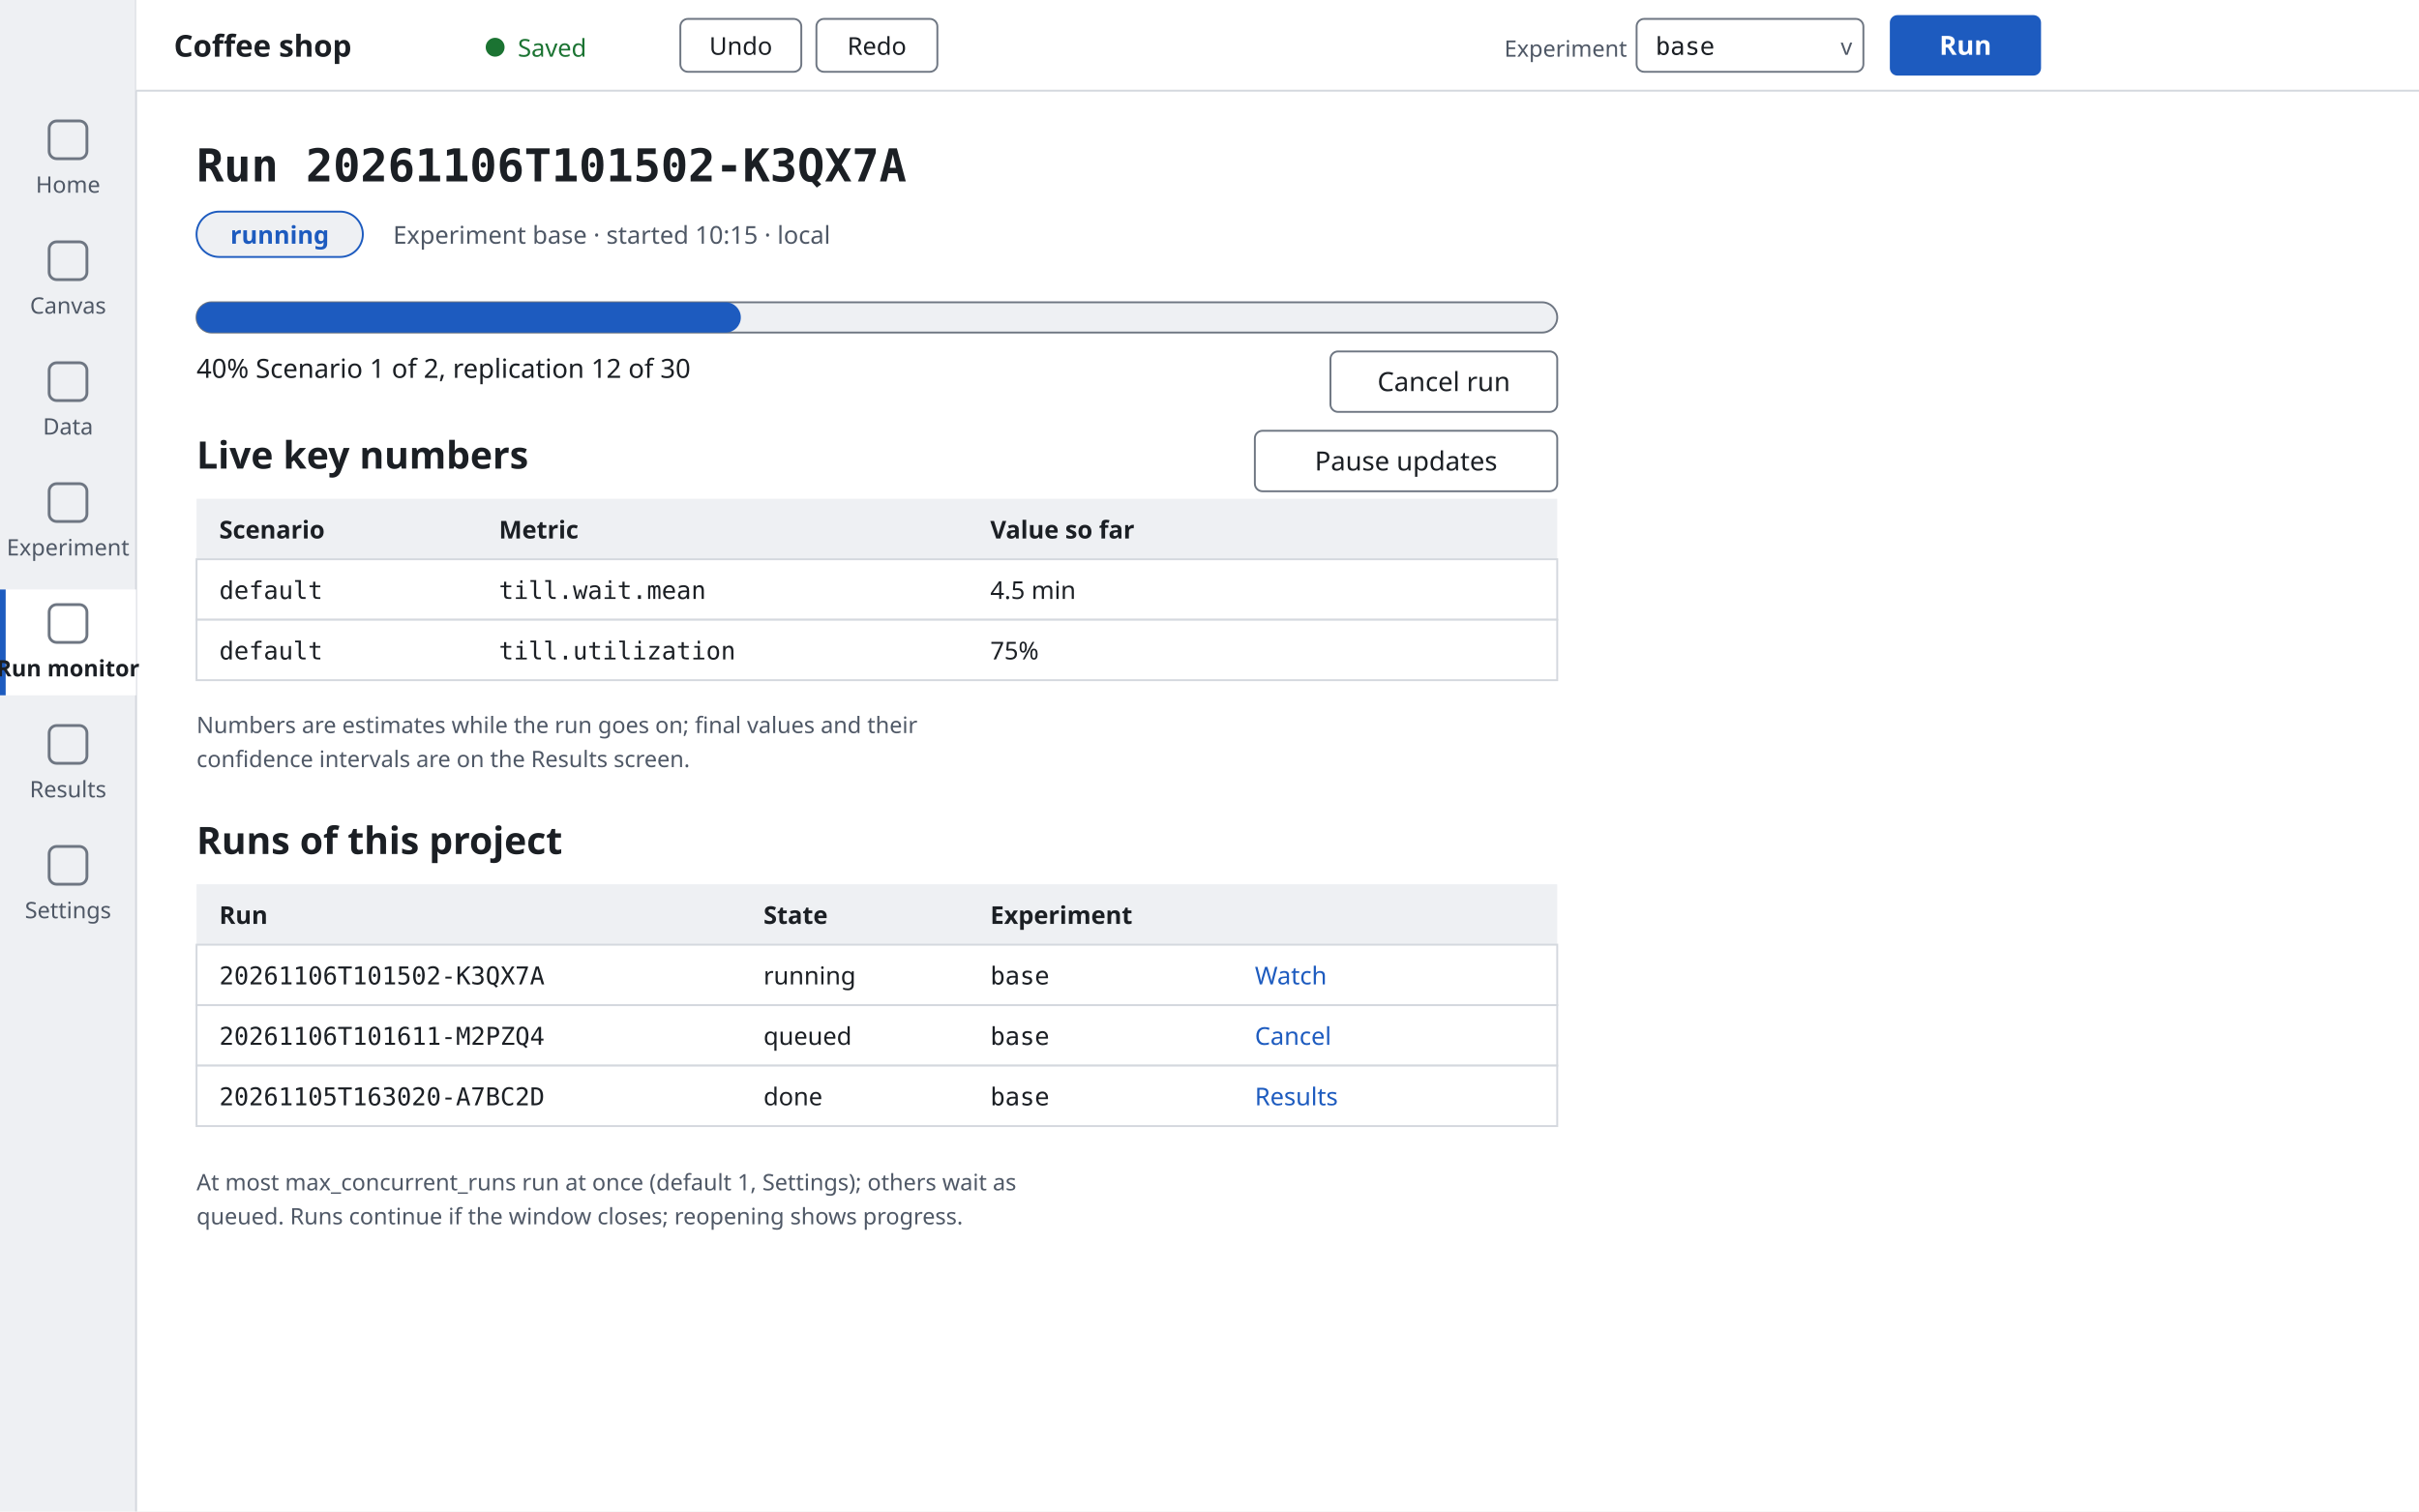
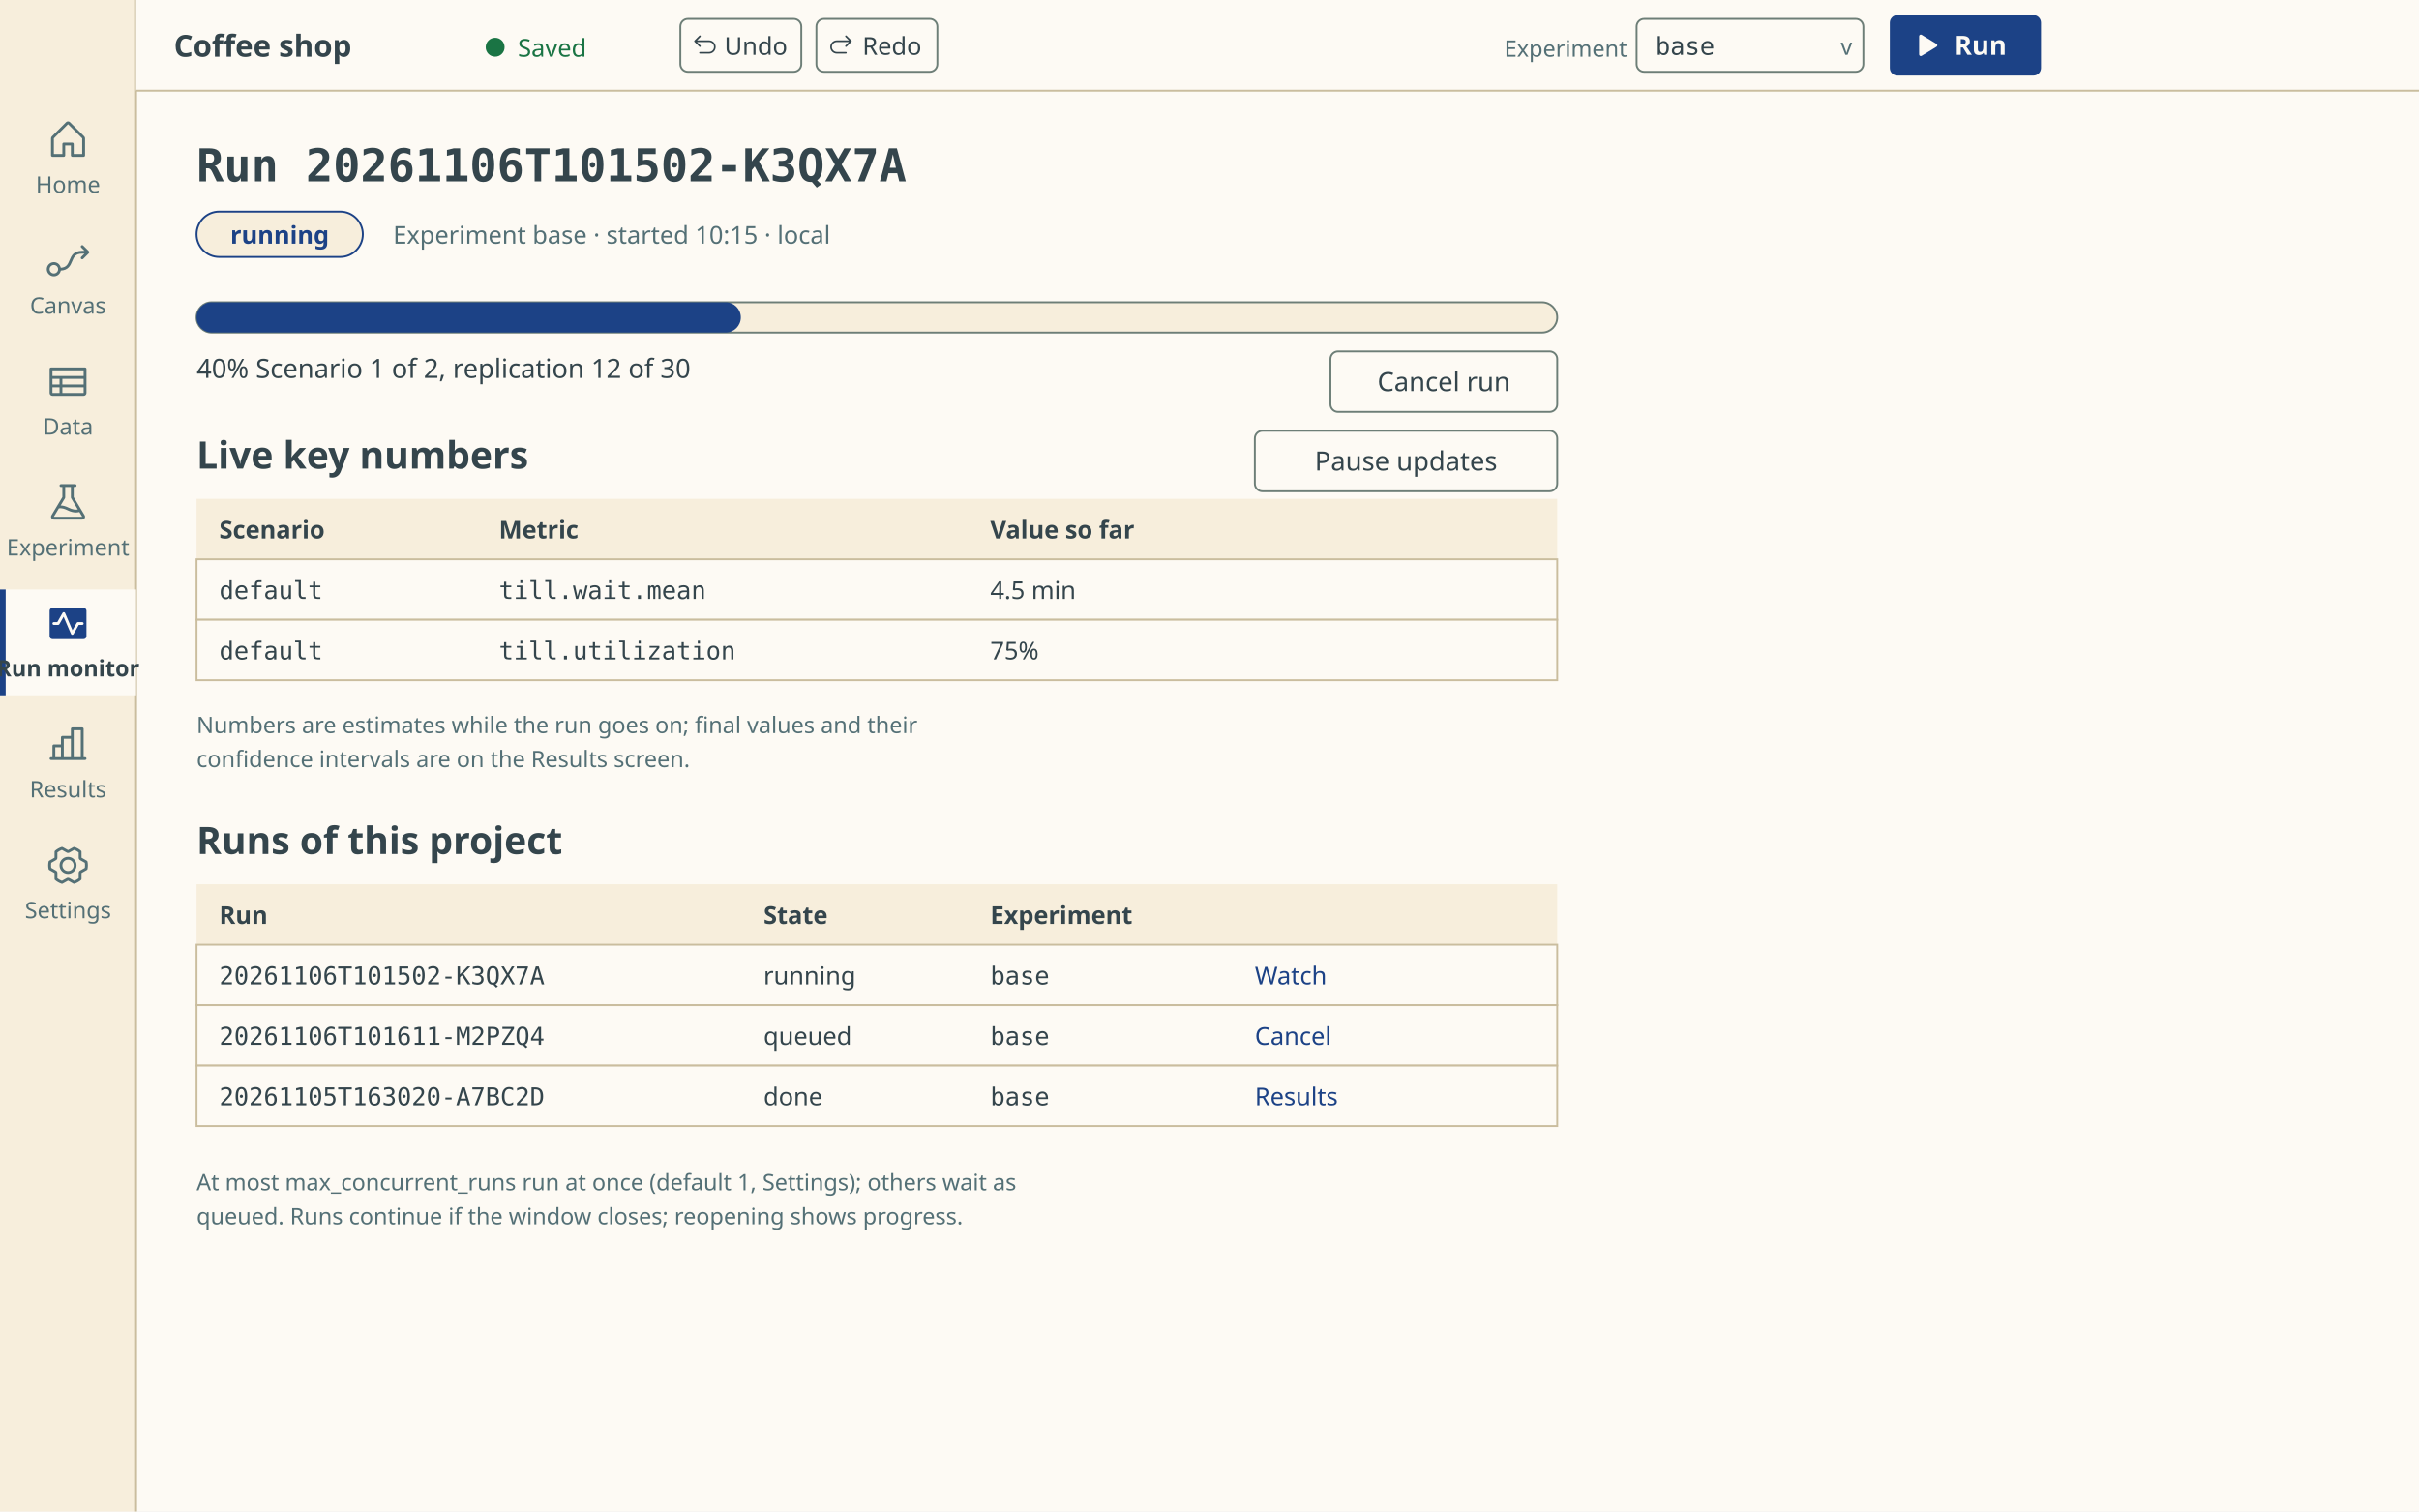
<svg xmlns="http://www.w3.org/2000/svg" width="1280" height="800" viewBox="0 0 1280 800" role="img" aria-labelledby="title desc">
  <defs>
    <marker id="arrow" viewBox="0 0 10 10" refX="9" refY="5" markerWidth="8" markerHeight="8" orient="auto-start-reverse">
-       <path d="M 0 0 L 10 5 L 0 10 z" fill="#5F6773" />
+       <path d="M 0 0 L 10 5 L 0 10 z" fill="#547076" />
    </marker>
    <pattern id="dots" width="16" height="16" patternUnits="userSpaceOnUse">
-       <circle cx="1" cy="1" r="1" fill="#C3C8D0" />
+       <circle cx="1" cy="1" r="1" fill="#BBB49D" />
    </pattern>
  </defs>
-   <rect x="0" y="0" width="1280" height="800" rx="0" fill="#FFFFFF" stroke="none" stroke-width="1" />
-   <rect x="0" y="0" width="72" height="800" rx="0" fill="#EEF0F3" stroke="none" stroke-width="1" />
-   <line x1="72" y1="0" x2="72" y2="800" stroke="#D4D8DE" stroke-width="1" />
-   <rect x="26" y="64" width="20" height="20" rx="4" fill="none" stroke="#6E7682" stroke-width="1.5" />
-   <text x="36" y="102" font-family="sans-serif" font-size="12" font-weight="400" fill="#4F5866" text-anchor="middle">Home</text>
-   <rect x="26" y="128" width="20" height="20" rx="4" fill="none" stroke="#6E7682" stroke-width="1.5" />
-   <text x="36" y="166" font-family="sans-serif" font-size="12" font-weight="400" fill="#4F5866" text-anchor="middle">Canvas</text>
-   <rect x="26" y="192" width="20" height="20" rx="4" fill="none" stroke="#6E7682" stroke-width="1.5" />
-   <text x="36" y="230" font-family="sans-serif" font-size="12" font-weight="400" fill="#4F5866" text-anchor="middle">Data</text>
-   <rect x="26" y="256" width="20" height="20" rx="4" fill="none" stroke="#6E7682" stroke-width="1.5" />
-   <text x="36" y="294" font-family="sans-serif" font-size="12" font-weight="400" fill="#4F5866" text-anchor="middle">Experiment</text>
-   <rect x="0" y="312" width="72" height="56" rx="0" fill="#FFFFFF" stroke="none" stroke-width="1" />
-   <rect x="0" y="312" width="3" height="56" rx="0" fill="#1D5BBF" stroke="none" stroke-width="1" />
-   <rect x="26" y="320" width="20" height="20" rx="4" fill="none" stroke="#6E7682" stroke-width="1.5" />
-   <text x="36" y="358" font-family="sans-serif" font-size="12" font-weight="600" fill="#1B1F24" text-anchor="middle">Run monitor</text>
-   <rect x="26" y="384" width="20" height="20" rx="4" fill="none" stroke="#6E7682" stroke-width="1.5" />
-   <text x="36" y="422" font-family="sans-serif" font-size="12" font-weight="400" fill="#4F5866" text-anchor="middle">Results</text>
-   <rect x="26" y="448" width="20" height="20" rx="4" fill="none" stroke="#6E7682" stroke-width="1.5" />
-   <text x="36" y="486" font-family="sans-serif" font-size="12" font-weight="400" fill="#4F5866" text-anchor="middle">Settings</text>
-   <rect x="72" y="0" width="1208" height="48" rx="0" fill="#FFFFFF" stroke="none" stroke-width="1" />
-   <line x1="72" y1="48" x2="1280" y2="48" stroke="#D4D8DE" stroke-width="1" />
-   <text x="92" y="30" font-family="sans-serif" font-size="16" font-weight="600" fill="#1B1F24" text-anchor="start">Coffee shop</text>
-   <circle cx="262" cy="25" r="5" fill="#1B7332" stroke="none" stroke-width="1" />
-   <text x="274" y="30" font-family="sans-serif" font-size="13" font-weight="400" fill="#1B7332" text-anchor="start">Saved</text>
-   <rect x="360" y="10" width="64" height="28" rx="4" fill="#FFFFFF" stroke="#6E7682" stroke-width="1" />
-   <text x="392" y="29" font-family="sans-serif" font-size="13" font-weight="400" fill="#1B1F24" text-anchor="middle">Undo</text>
-   <rect x="432" y="10" width="64" height="28" rx="4" fill="#FFFFFF" stroke="#6E7682" stroke-width="1" />
-   <text x="464" y="29" font-family="sans-serif" font-size="13" font-weight="400" fill="#1B1F24" text-anchor="middle">Redo</text>
-   <text x="796" y="30" font-family="sans-serif" font-size="12" font-weight="400" fill="#4F5866" text-anchor="start">Experiment</text>
-   <rect x="866" y="10" width="120" height="28" rx="4" fill="#FFFFFF" stroke="#6E7682" stroke-width="1" />
-   <text x="876" y="29" font-family="monospace" font-size="13" font-weight="400" fill="#1B1F24" text-anchor="start">base</text>
-   <text x="974" y="29" font-family="sans-serif" font-size="12" font-weight="400" fill="#4F5866" text-anchor="start">v</text>
-   <rect x="1000" y="8" width="80" height="32" rx="4" fill="#1D5BBF" stroke="none" stroke-width="1" />
-   <text x="1040" y="29" font-family="sans-serif" font-size="14" font-weight="600" fill="#FFFFFF" text-anchor="middle">Run</text>
-   <text x="104" y="96" font-family="monospace" font-size="24" font-weight="600" fill="#1B1F24" text-anchor="start">Run 20261106T101502-K3QX7A</text>
-   <rect x="104" y="112" width="88" height="24" rx="12" fill="#EEF0F3" stroke="#1D5BBF" stroke-width="1" />
-   <text x="148" y="129" font-family="sans-serif" font-size="13" font-weight="600" fill="#1D5BBF" text-anchor="middle">running</text>
-   <text x="208" y="129" font-family="sans-serif" font-size="13" font-weight="400" fill="#4F5866" text-anchor="start">Experiment base · started 10:15 · local</text>
-   <rect x="104" y="160" width="720" height="16" rx="8" fill="#EEF0F3" stroke="#6E7682" stroke-width="1" />
-   <rect x="104" y="160" width="288" height="16" rx="8" fill="#1D5BBF" stroke="none" stroke-width="1" />
-   <text x="104" y="200" font-family="sans-serif" font-size="14" font-weight="400" fill="#1B1F24" text-anchor="start">40%  Scenario 1 of 2, replication 12 of 30</text>
-   <rect x="704" y="186" width="120" height="32" rx="4" fill="#FFFFFF" stroke="#6E7682" stroke-width="1" />
-   <text x="764.0" y="207.0" font-family="sans-serif" font-size="14" font-weight="400" fill="#1B1F24" text-anchor="middle">Cancel run</text>
-   <text x="104" y="248" font-family="sans-serif" font-size="20" font-weight="600" fill="#1B1F24" text-anchor="start">Live key numbers</text>
-   <rect x="664" y="228" width="160" height="32" rx="4" fill="#FFFFFF" stroke="#6E7682" stroke-width="1" />
-   <text x="744.0" y="249.0" font-family="sans-serif" font-size="14" font-weight="400" fill="#1B1F24" text-anchor="middle">Pause updates</text>
-   <rect x="104" y="264" width="720" height="32" rx="0" fill="#EEF0F3" stroke="none" stroke-width="1" />
-   <text x="116" y="285" font-family="sans-serif" font-size="13" font-weight="600" fill="#1B1F24" text-anchor="start">Scenario</text>
-   <text x="264" y="285" font-family="sans-serif" font-size="13" font-weight="600" fill="#1B1F24" text-anchor="start">Metric</text>
-   <text x="524" y="285" font-family="sans-serif" font-size="13" font-weight="600" fill="#1B1F24" text-anchor="start">Value so far</text>
-   <rect x="104" y="296" width="720" height="32" rx="0" fill="#FFFFFF" stroke="#D4D8DE" stroke-width="1" />
-   <text x="116" y="317" font-family="monospace" font-size="13" font-weight="400" fill="#1B1F24" text-anchor="start">default</text>
-   <text x="264" y="317" font-family="monospace" font-size="13" font-weight="400" fill="#1B1F24" text-anchor="start">till.wait.mean</text>
-   <text x="524" y="317" font-family="sans-serif" font-size="13" font-weight="400" fill="#1B1F24" text-anchor="start">4.5 min</text>
-   <rect x="104" y="328" width="720" height="32" rx="0" fill="#FFFFFF" stroke="#D4D8DE" stroke-width="1" />
-   <text x="116" y="349" font-family="monospace" font-size="13" font-weight="400" fill="#1B1F24" text-anchor="start">default</text>
-   <text x="264" y="349" font-family="monospace" font-size="13" font-weight="400" fill="#1B1F24" text-anchor="start">till.utilization</text>
-   <text x="524" y="349" font-family="sans-serif" font-size="13" font-weight="400" fill="#1B1F24" text-anchor="start">75%</text>
-   <text x="104" y="388" font-family="sans-serif" font-size="12" font-weight="400" fill="#4F5866" text-anchor="start">Numbers are estimates while the run goes on; final values and their</text>
-   <text x="104" y="406" font-family="sans-serif" font-size="12" font-weight="400" fill="#4F5866" text-anchor="start">confidence intervals are on the Results screen.</text>
-   <text x="104" y="452" font-family="sans-serif" font-size="20" font-weight="600" fill="#1B1F24" text-anchor="start">Runs of this project</text>
-   <rect x="104" y="468" width="720" height="32" rx="0" fill="#EEF0F3" stroke="none" stroke-width="1" />
-   <text x="116" y="489" font-family="sans-serif" font-size="13" font-weight="600" fill="#1B1F24" text-anchor="start">Run</text>
-   <text x="404" y="489" font-family="sans-serif" font-size="13" font-weight="600" fill="#1B1F24" text-anchor="start">State</text>
-   <text x="524" y="489" font-family="sans-serif" font-size="13" font-weight="600" fill="#1B1F24" text-anchor="start">Experiment</text>
-   <text x="664" y="489" font-family="sans-serif" font-size="13" font-weight="600" fill="#1B1F24" text-anchor="start" />
-   <rect x="104" y="500" width="720" height="32" rx="0" fill="#FFFFFF" stroke="#D4D8DE" stroke-width="1" />
-   <text x="116" y="521" font-family="monospace" font-size="13" font-weight="400" fill="#1B1F24" text-anchor="start">20261106T101502-K3QX7A</text>
-   <text x="404" y="521" font-family="sans-serif" font-size="13" font-weight="400" fill="#1B1F24" text-anchor="start">running</text>
-   <text x="524" y="521" font-family="monospace" font-size="13" font-weight="400" fill="#1B1F24" text-anchor="start">base</text>
-   <text x="664" y="521" font-family="sans-serif" font-size="13" font-weight="400" fill="#1D5BBF" text-anchor="start">Watch</text>
-   <rect x="104" y="532" width="720" height="32" rx="0" fill="#FFFFFF" stroke="#D4D8DE" stroke-width="1" />
-   <text x="116" y="553" font-family="monospace" font-size="13" font-weight="400" fill="#1B1F24" text-anchor="start">20261106T101611-M2PZQ4</text>
-   <text x="404" y="553" font-family="sans-serif" font-size="13" font-weight="400" fill="#1B1F24" text-anchor="start">queued</text>
-   <text x="524" y="553" font-family="monospace" font-size="13" font-weight="400" fill="#1B1F24" text-anchor="start">base</text>
-   <text x="664" y="553" font-family="sans-serif" font-size="13" font-weight="400" fill="#1D5BBF" text-anchor="start">Cancel</text>
-   <rect x="104" y="564" width="720" height="32" rx="0" fill="#FFFFFF" stroke="#D4D8DE" stroke-width="1" />
-   <text x="116" y="585" font-family="monospace" font-size="13" font-weight="400" fill="#1B1F24" text-anchor="start">20261105T163020-A7BC2D</text>
-   <text x="404" y="585" font-family="sans-serif" font-size="13" font-weight="400" fill="#1B1F24" text-anchor="start">done</text>
-   <text x="524" y="585" font-family="monospace" font-size="13" font-weight="400" fill="#1B1F24" text-anchor="start">base</text>
-   <text x="664" y="585" font-family="sans-serif" font-size="13" font-weight="400" fill="#1D5BBF" text-anchor="start">Results</text>
-   <text x="104" y="630" font-family="sans-serif" font-size="12" font-weight="400" fill="#4F5866" text-anchor="start">At most max_concurrent_runs run at once (default 1, Settings); others wait as</text>
-   <text x="104" y="648" font-family="sans-serif" font-size="12" font-weight="400" fill="#4F5866" text-anchor="start">queued. Runs continue if the window closes; reopening shows progress.</text>
+   <rect x="0" y="0" width="1280" height="800" rx="0" fill="#FDFAF4" stroke="none" stroke-width="1" />
+   <rect x="0" y="0" width="72" height="800" rx="0" fill="#F7EEDC" stroke="none" stroke-width="1" />
+   <line x1="72" y1="0" x2="72" y2="800" stroke="#CABD9E" stroke-width="1" />
+   <svg x="24" y="62" width="24" height="24" viewBox="0 0 256 256" aria-hidden="true">
+     <g fill="#547076">
+       <path d="M219.31,108.68l-80-80a16,16,0,0,0-22.62,0l-80,80A15.87,15.87,0,0,0,32,120v96a8,8,0,0,0,8,8h64a8,8,0,0,0,8-8V160h32v56a8,8,0,0,0,8,8h64a8,8,0,0,0,8-8V120A15.87,15.87,0,0,0,219.31,108.68ZM208,208H160V152a8,8,0,0,0-8-8H104a8,8,0,0,0-8,8v56H48V120l80-80,80,80Z" />
+     </g>
+   </svg>
+   <text x="36" y="102" font-family="sans-serif" font-size="12" font-weight="400" fill="#547076" text-anchor="middle">Home</text>
+   <svg x="24" y="126" width="24" height="24" viewBox="0 0 256 256" aria-hidden="true">
+     <g fill="#547076">
+       <path d="M245.66,74.34l-32-32a8,8,0,0,0-11.32,11.32L220.69,72H208c-49.33,0-61.05,28.12-71.38,52.92-9.38,22.51-16.92,40.59-49.48,42.84a40,40,0,1,0,.1,16c43.26-2.65,54.34-29.15,64.14-52.69C161.41,107,169.33,88,208,88h12.69l-18.35,18.34a8,8,0,0,0,11.32,11.32l32-32A8,8,0,0,0,245.66,74.34ZM48,200a24,24,0,1,1,24-24A24,24,0,0,1,48,200Z" />
+     </g>
+   </svg>
+   <text x="36" y="166" font-family="sans-serif" font-size="12" font-weight="400" fill="#547076" text-anchor="middle">Canvas</text>
+   <svg x="24" y="190" width="24" height="24" viewBox="0 0 256 256" aria-hidden="true">
+     <g fill="#547076">
+       <path d="M224,48H32a8,8,0,0,0-8,8V192a16,16,0,0,0,16,16H216a16,16,0,0,0,16-16V56A8,8,0,0,0,224,48ZM40,112H80v32H40Zm56,0H216v32H96ZM216,64V96H40V64ZM40,160H80v32H40Zm176,32H96V160H216v32Z" />
+     </g>
+   </svg>
+   <text x="36" y="230" font-family="sans-serif" font-size="12" font-weight="400" fill="#547076" text-anchor="middle">Data</text>
+   <svg x="24" y="254" width="24" height="24" viewBox="0 0 256 256" aria-hidden="true">
+     <g fill="#547076">
+       <path d="M221.69,199.77,160,96.92V40h8a8,8,0,0,0,0-16H88a8,8,0,0,0,0,16h8V96.92L34.31,199.77A16,16,0,0,0,48,224H208a16,16,0,0,0,13.72-24.23ZM110.86,103.25A7.93,7.93,0,0,0,112,99.14V40h32V99.14a7.93,7.93,0,0,0,1.14,4.11L183.36,167c-12,2.37-29.07,1.37-51.75-10.11-15.91-8.05-31.05-12.32-45.22-12.81ZM48,208l28.54-47.58c14.25-1.74,30.31,1.85,47.82,10.72,19,9.61,35,12.88,48,12.88a69.89,69.89,0,0,0,19.55-2.7L208,208Z" />
+     </g>
+   </svg>
+   <text x="36" y="294" font-family="sans-serif" font-size="12" font-weight="400" fill="#547076" text-anchor="middle">Experiment</text>
+   <rect x="0" y="312" width="72" height="56" rx="0" fill="#FDFAF4" stroke="none" stroke-width="1" />
+   <rect x="0" y="312" width="3" height="56" rx="0" fill="#1C4286" stroke="none" stroke-width="1" />
+   <svg x="24" y="318" width="24" height="24" viewBox="0 0 256 256" aria-hidden="true">
+     <g fill="#1C4286">
+       <path d="M216,40H40A16,16,0,0,0,24,56V200a16,16,0,0,0,16,16H216a16,16,0,0,0,16-16V56A16,16,0,0,0,216,40Zm-8,96H188.64L159,188a8,8,0,0,1-6.95,4h-.46a8,8,0,0,1-6.89-4.84L103,89.92,79,132a8,8,0,0,1-7,4H48a8,8,0,0,1,0-16H67.36L97.05,68a8,8,0,0,1,14.3.82L153,166.08l24-42.05a8,8,0,0,1,6.95-4h24a8,8,0,0,1,0,16Z" />
+     </g>
+   </svg>
+   <text x="36" y="358" font-family="sans-serif" font-size="12" font-weight="600" fill="#34454C" text-anchor="middle">Run monitor</text>
+   <svg x="24" y="382" width="24" height="24" viewBox="0 0 256 256" aria-hidden="true">
+     <g fill="#547076">
+       <path d="M224,200h-8V40a8,8,0,0,0-8-8H152a8,8,0,0,0-8,8V80H96a8,8,0,0,0-8,8v40H48a8,8,0,0,0-8,8v64H32a8,8,0,0,0,0,16H224a8,8,0,0,0,0-16ZM160,48h40V200H160ZM104,96h40V200H104ZM56,144H88v56H56Z" />
+     </g>
+   </svg>
+   <text x="36" y="422" font-family="sans-serif" font-size="12" font-weight="400" fill="#547076" text-anchor="middle">Results</text>
+   <svg x="24" y="446" width="24" height="24" viewBox="0 0 256 256" aria-hidden="true">
+     <g fill="#547076">
+       <path d="M128,80a48,48,0,1,0,48,48A48.05,48.05,0,0,0,128,80Zm0,80a32,32,0,1,1,32-32A32,32,0,0,1,128,160Zm109.94-52.79a8,8,0,0,0-3.89-5.4l-29.83-17-.12-33.62a8,8,0,0,0-2.83-6.08,111.91,111.91,0,0,0-36.72-20.67,8,8,0,0,0-6.46.59L128,41.85,97.88,25a8,8,0,0,0-6.47-.6A112.1,112.1,0,0,0,54.73,45.15a8,8,0,0,0-2.83,6.07l-.15,33.65-29.83,17a8,8,0,0,0-3.89,5.4,106.47,106.47,0,0,0,0,41.56,8,8,0,0,0,3.89,5.4l29.83,17,.12,33.62a8,8,0,0,0,2.83,6.08,111.91,111.91,0,0,0,36.72,20.67,8,8,0,0,0,6.46-.59L128,214.15,158.12,231a7.91,7.91,0,0,0,3.9,1,8.09,8.09,0,0,0,2.57-.42,112.1,112.1,0,0,0,36.68-20.73,8,8,0,0,0,2.83-6.07l.15-33.65,29.83-17a8,8,0,0,0,3.89-5.4A106.47,106.47,0,0,0,237.94,107.21Zm-15,34.91-28.57,16.25a8,8,0,0,0-3,3c-.58,1-1.19,2.06-1.81,3.06a7.94,7.94,0,0,0-1.22,4.21l-.15,32.25a95.89,95.89,0,0,1-25.37,14.3L134,199.13a8,8,0,0,0-3.91-1h-.19c-1.21,0-2.43,0-3.64,0a8.08,8.08,0,0,0-4.1,1l-28.84,16.1A96,96,0,0,1,67.88,201l-.11-32.2a8,8,0,0,0-1.22-4.22c-.62-1-1.23-2-1.8-3.06a8.09,8.09,0,0,0-3-3.06l-28.6-16.29a90.49,90.49,0,0,1,0-28.26L61.67,97.63a8,8,0,0,0,3-3c.58-1,1.19-2.06,1.81-3.06a7.94,7.94,0,0,0,1.22-4.21l.15-32.25a95.89,95.89,0,0,1,25.37-14.3L122,56.87a8,8,0,0,0,4.1,1c1.21,0,2.43,0,3.64,0a8.08,8.08,0,0,0,4.1-1l28.84-16.1A96,96,0,0,1,188.12,55l.11,32.2a8,8,0,0,0,1.22,4.22c.62,1,1.23,2,1.8,3.06a8.09,8.09,0,0,0,3,3.06l28.6,16.29A90.49,90.49,0,0,1,222.9,142.12Z" />
+     </g>
+   </svg>
+   <text x="36" y="486" font-family="sans-serif" font-size="12" font-weight="400" fill="#547076" text-anchor="middle">Settings</text>
+   <rect x="72" y="0" width="1208" height="48" rx="0" fill="#FDFAF4" stroke="none" stroke-width="1" />
+   <line x1="72" y1="48" x2="1280" y2="48" stroke="#CABD9E" stroke-width="1" />
+   <text x="92" y="30" font-family="sans-serif" font-size="16" font-weight="600" fill="#34454C" text-anchor="start">Coffee shop</text>
+   <circle cx="262" cy="25" r="5" fill="#1A7444" stroke="none" stroke-width="1" />
+   <text x="274" y="30" font-family="sans-serif" font-size="13" font-weight="400" fill="#1A7444" text-anchor="start">Saved</text>
+   <rect x="360" y="10" width="64" height="28" rx="4" fill="#FDFAF4" stroke="#6D7E77" stroke-width="1" />
+   <svg x="366" y="17" width="14" height="14" viewBox="0 0 256 256" aria-hidden="true">
+     <g fill="#34454C">
+       <path d="M232,144a64.07,64.07,0,0,1-64,64H80a8,8,0,0,1,0-16h88a48,48,0,0,0,0-96H51.31l34.35,34.34a8,8,0,0,1-11.32,11.32l-48-48a8,8,0,0,1,0-11.32l48-48A8,8,0,0,1,85.66,45.66L51.31,80H168A64.07,64.07,0,0,1,232,144Z" />
+     </g>
+   </svg>
+   <text x="400" y="29" font-family="sans-serif" font-size="13" font-weight="400" fill="#34454C" text-anchor="middle">Undo</text>
+   <rect x="432" y="10" width="64" height="28" rx="4" fill="#FDFAF4" stroke="#6D7E77" stroke-width="1" />
+   <svg x="438" y="17" width="14" height="14" viewBox="0 0 256 256" aria-hidden="true">
+     <g fill="#34454C">
+       <path d="M170.34,130.34,204.69,96H88a48,48,0,0,0,0,96h88a8,8,0,0,1,0,16H88A64,64,0,0,1,88,80H204.69L170.34,45.66a8,8,0,0,1,11.32-11.32l48,48a8,8,0,0,1,0,11.32l-48,48a8,8,0,0,1-11.32-11.32Z" />
+     </g>
+   </svg>
+   <text x="472" y="29" font-family="sans-serif" font-size="13" font-weight="400" fill="#34454C" text-anchor="middle">Redo</text>
+   <text x="796" y="30" font-family="sans-serif" font-size="12" font-weight="400" fill="#547076" text-anchor="start">Experiment</text>
+   <rect x="866" y="10" width="120" height="28" rx="4" fill="#FDFAF4" stroke="#6D7E77" stroke-width="1" />
+   <text x="876" y="29" font-family="monospace" font-size="13" font-weight="400" fill="#34454C" text-anchor="start">base</text>
+   <text x="974" y="29" font-family="sans-serif" font-size="12" font-weight="400" fill="#547076" text-anchor="start">v</text>
+   <rect x="1000" y="8" width="80" height="32" rx="4" fill="#1C4286" stroke="none" stroke-width="1" />
+   <svg x="1012" y="17" width="14" height="14" viewBox="0 0 256 256" aria-hidden="true">
+     <g fill="#FDFAF4">
+       <path d="M240,128a15.74,15.74,0,0,1-7.6,13.51L88.32,229.65a16,16,0,0,1-16.2.3A15.86,15.86,0,0,1,64,216.13V39.87a15.86,15.86,0,0,1,8.12-13.82,16,16,0,0,1,16.2.3L232.4,114.49A15.74,15.74,0,0,1,240,128Z" />
+     </g>
+   </svg>
+   <text x="1048" y="29" font-family="sans-serif" font-size="14" font-weight="600" fill="#FDFAF4" text-anchor="middle">Run</text>
+   <text x="104" y="96" font-family="monospace" font-size="24" font-weight="600" fill="#34454C" text-anchor="start">Run 20261106T101502-K3QX7A</text>
+   <rect x="104" y="112" width="88" height="24" rx="12" fill="#F7EEDC" stroke="#1C4286" stroke-width="1" />
+   <text x="148" y="129" font-family="sans-serif" font-size="13" font-weight="600" fill="#1C4286" text-anchor="middle">running</text>
+   <text x="208" y="129" font-family="sans-serif" font-size="13" font-weight="400" fill="#547076" text-anchor="start">Experiment base · started 10:15 · local</text>
+   <rect x="104" y="160" width="720" height="16" rx="8" fill="#F7EEDC" stroke="#6D7E77" stroke-width="1" />
+   <rect x="104" y="160" width="288" height="16" rx="8" fill="#1C4286" stroke="none" stroke-width="1" />
+   <text x="104" y="200" font-family="sans-serif" font-size="14" font-weight="400" fill="#34454C" text-anchor="start">40%  Scenario 1 of 2, replication 12 of 30</text>
+   <rect x="704" y="186" width="120" height="32" rx="4" fill="#FDFAF4" stroke="#6D7E77" stroke-width="1" />
+   <text x="764.0" y="207.0" font-family="sans-serif" font-size="14" font-weight="400" fill="#34454C" text-anchor="middle">Cancel run</text>
+   <text x="104" y="248" font-family="sans-serif" font-size="20" font-weight="600" fill="#34454C" text-anchor="start">Live key numbers</text>
+   <rect x="664" y="228" width="160" height="32" rx="4" fill="#FDFAF4" stroke="#6D7E77" stroke-width="1" />
+   <text x="744.0" y="249.0" font-family="sans-serif" font-size="14" font-weight="400" fill="#34454C" text-anchor="middle">Pause updates</text>
+   <rect x="104" y="264" width="720" height="32" rx="0" fill="#F7EEDC" stroke="none" stroke-width="1" />
+   <text x="116" y="285" font-family="sans-serif" font-size="13" font-weight="600" fill="#34454C" text-anchor="start">Scenario</text>
+   <text x="264" y="285" font-family="sans-serif" font-size="13" font-weight="600" fill="#34454C" text-anchor="start">Metric</text>
+   <text x="524" y="285" font-family="sans-serif" font-size="13" font-weight="600" fill="#34454C" text-anchor="start">Value so far</text>
+   <rect x="104" y="296" width="720" height="32" rx="0" fill="#FDFAF4" stroke="#CABD9E" stroke-width="1" />
+   <text x="116" y="317" font-family="monospace" font-size="13" font-weight="400" fill="#34454C" text-anchor="start">default</text>
+   <text x="264" y="317" font-family="monospace" font-size="13" font-weight="400" fill="#34454C" text-anchor="start">till.wait.mean</text>
+   <text x="524" y="317" font-family="sans-serif" font-size="13" font-weight="400" fill="#34454C" text-anchor="start">4.5 min</text>
+   <rect x="104" y="328" width="720" height="32" rx="0" fill="#FDFAF4" stroke="#CABD9E" stroke-width="1" />
+   <text x="116" y="349" font-family="monospace" font-size="13" font-weight="400" fill="#34454C" text-anchor="start">default</text>
+   <text x="264" y="349" font-family="monospace" font-size="13" font-weight="400" fill="#34454C" text-anchor="start">till.utilization</text>
+   <text x="524" y="349" font-family="sans-serif" font-size="13" font-weight="400" fill="#34454C" text-anchor="start">75%</text>
+   <text x="104" y="388" font-family="sans-serif" font-size="12" font-weight="400" fill="#547076" text-anchor="start">Numbers are estimates while the run goes on; final values and their</text>
+   <text x="104" y="406" font-family="sans-serif" font-size="12" font-weight="400" fill="#547076" text-anchor="start">confidence intervals are on the Results screen.</text>
+   <text x="104" y="452" font-family="sans-serif" font-size="20" font-weight="600" fill="#34454C" text-anchor="start">Runs of this project</text>
+   <rect x="104" y="468" width="720" height="32" rx="0" fill="#F7EEDC" stroke="none" stroke-width="1" />
+   <text x="116" y="489" font-family="sans-serif" font-size="13" font-weight="600" fill="#34454C" text-anchor="start">Run</text>
+   <text x="404" y="489" font-family="sans-serif" font-size="13" font-weight="600" fill="#34454C" text-anchor="start">State</text>
+   <text x="524" y="489" font-family="sans-serif" font-size="13" font-weight="600" fill="#34454C" text-anchor="start">Experiment</text>
+   <text x="664" y="489" font-family="sans-serif" font-size="13" font-weight="600" fill="#34454C" text-anchor="start" />
+   <rect x="104" y="500" width="720" height="32" rx="0" fill="#FDFAF4" stroke="#CABD9E" stroke-width="1" />
+   <text x="116" y="521" font-family="monospace" font-size="13" font-weight="400" fill="#34454C" text-anchor="start">20261106T101502-K3QX7A</text>
+   <text x="404" y="521" font-family="sans-serif" font-size="13" font-weight="400" fill="#34454C" text-anchor="start">running</text>
+   <text x="524" y="521" font-family="monospace" font-size="13" font-weight="400" fill="#34454C" text-anchor="start">base</text>
+   <text x="664" y="521" font-family="sans-serif" font-size="13" font-weight="400" fill="#1C4286" text-anchor="start">Watch</text>
+   <rect x="104" y="532" width="720" height="32" rx="0" fill="#FDFAF4" stroke="#CABD9E" stroke-width="1" />
+   <text x="116" y="553" font-family="monospace" font-size="13" font-weight="400" fill="#34454C" text-anchor="start">20261106T101611-M2PZQ4</text>
+   <text x="404" y="553" font-family="sans-serif" font-size="13" font-weight="400" fill="#34454C" text-anchor="start">queued</text>
+   <text x="524" y="553" font-family="monospace" font-size="13" font-weight="400" fill="#34454C" text-anchor="start">base</text>
+   <text x="664" y="553" font-family="sans-serif" font-size="13" font-weight="400" fill="#1C4286" text-anchor="start">Cancel</text>
+   <rect x="104" y="564" width="720" height="32" rx="0" fill="#FDFAF4" stroke="#CABD9E" stroke-width="1" />
+   <text x="116" y="585" font-family="monospace" font-size="13" font-weight="400" fill="#34454C" text-anchor="start">20261105T163020-A7BC2D</text>
+   <text x="404" y="585" font-family="sans-serif" font-size="13" font-weight="400" fill="#34454C" text-anchor="start">done</text>
+   <text x="524" y="585" font-family="monospace" font-size="13" font-weight="400" fill="#34454C" text-anchor="start">base</text>
+   <text x="664" y="585" font-family="sans-serif" font-size="13" font-weight="400" fill="#1C4286" text-anchor="start">Results</text>
+   <text x="104" y="630" font-family="sans-serif" font-size="12" font-weight="400" fill="#547076" text-anchor="start">At most max_concurrent_runs run at once (default 1, Settings); others wait as</text>
+   <text x="104" y="648" font-family="sans-serif" font-size="12" font-weight="400" fill="#547076" text-anchor="start">queued. Runs continue if the window closes; reopening shows progress.</text>
</svg>
